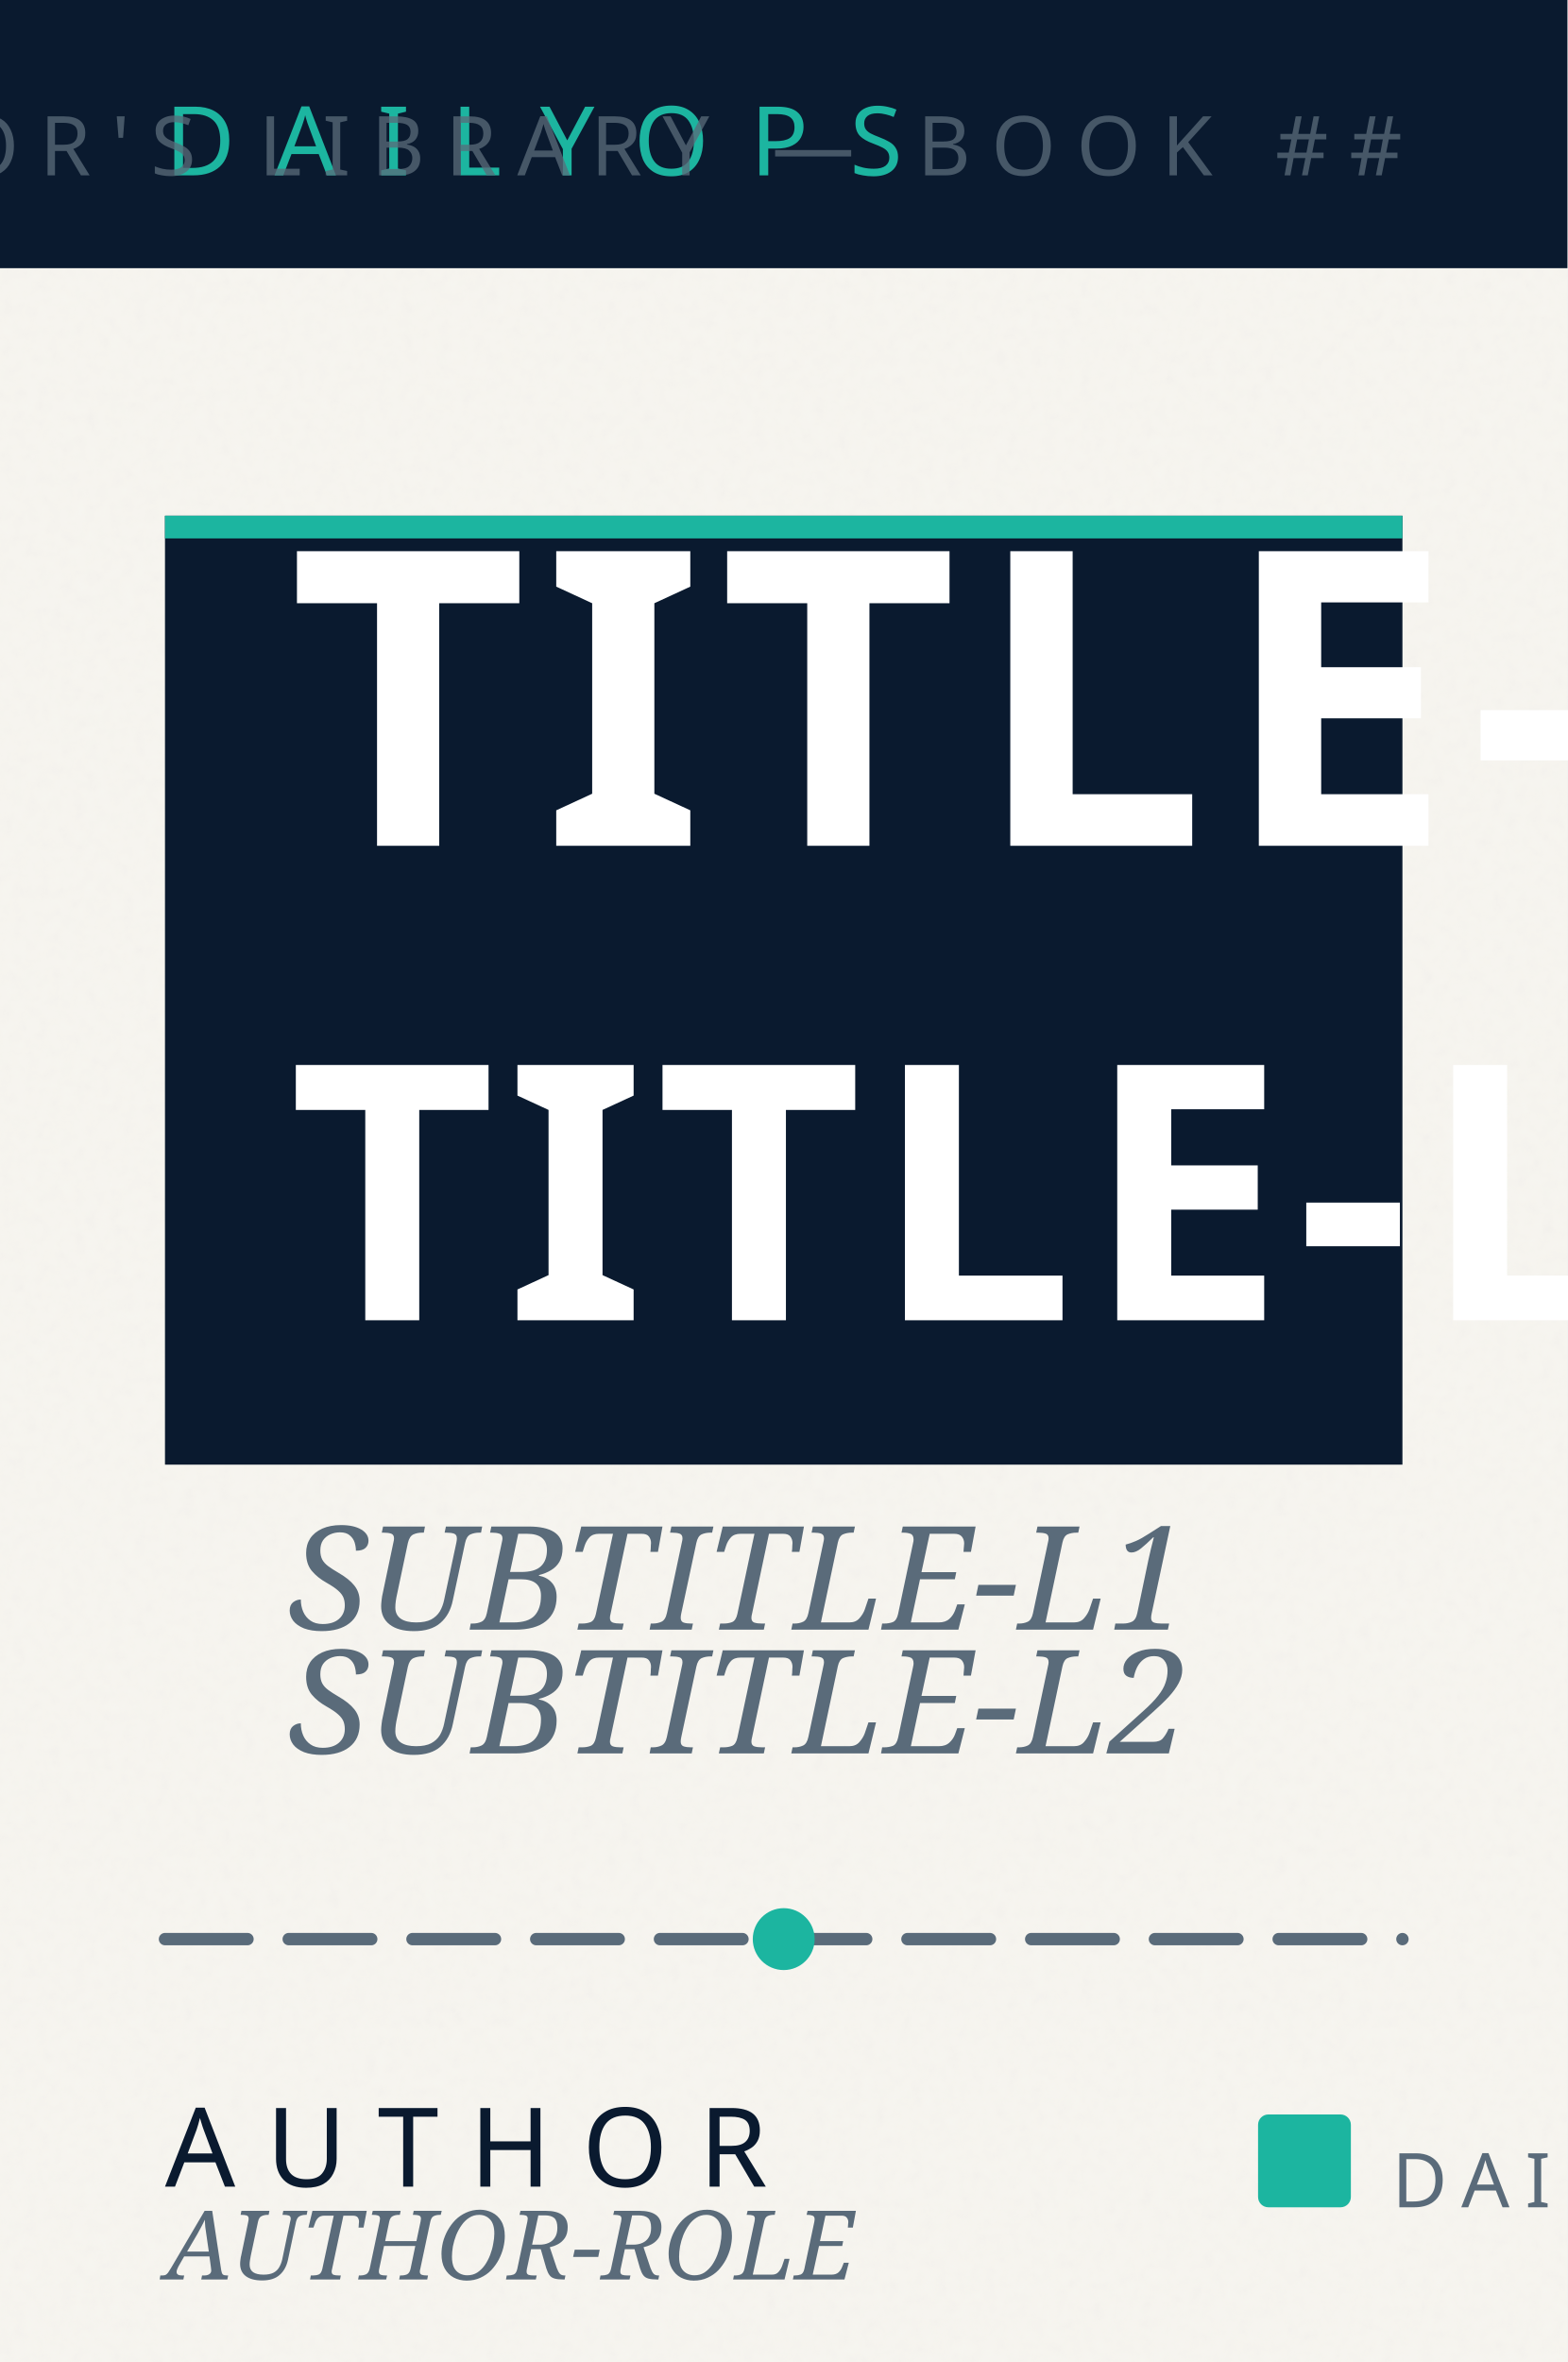
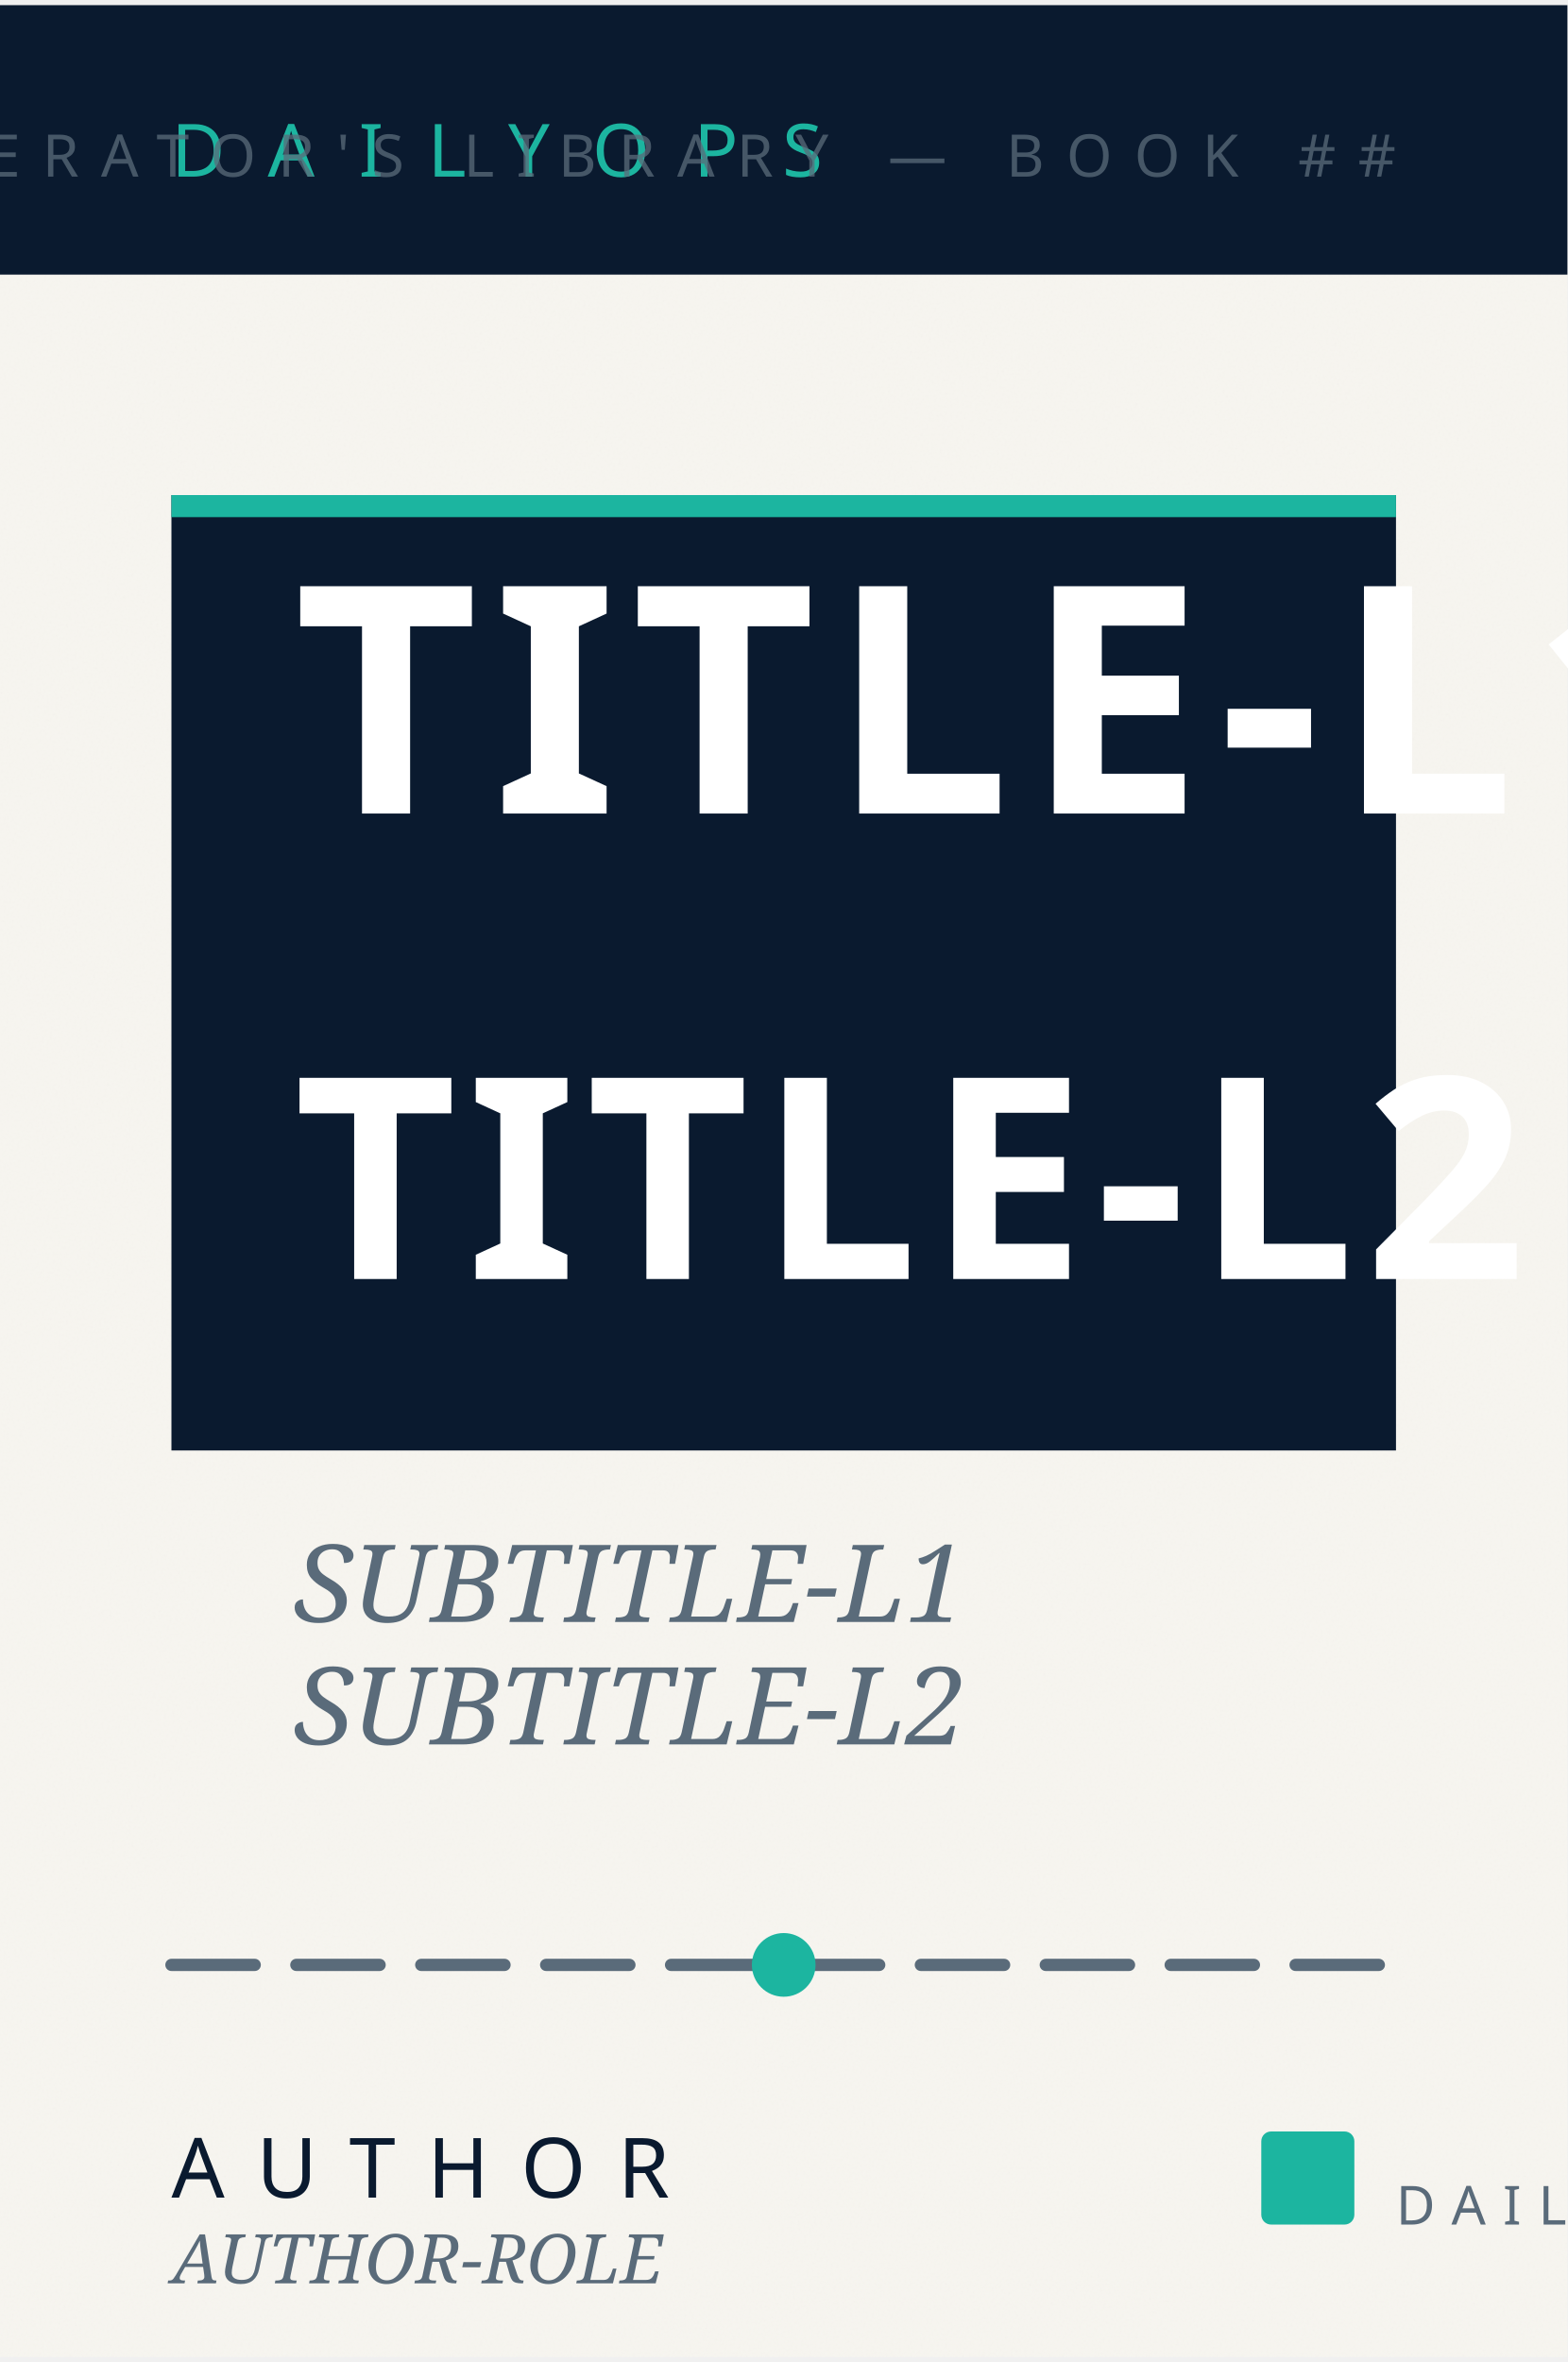
- <svg xmlns="http://www.w3.org/2000/svg" xml:lang="en" width="152mm" height="229mm" viewBox="0 0 152 229">
+ <svg xmlns="http://www.w3.org/2000/svg" xml:lang="en" width="152mm" height="229mm" viewBox="0 0 640 960">
  <defs>
    <filter id="paper" x="0" y="0" width="100%" height="100%">
-       <feTurbulence type="fractalNoise" baseFrequency="0.85" numOctaves="4" result="noise" />
+       <feTurbulence type="fractalNoise" baseFrequency="0.9" numOctaves="3" result="noise" />
      <feColorMatrix in="noise" type="saturate" values="0" result="gray" />
      <feComponentTransfer in="gray" result="light">
-         <feFuncA type="linear" slope="0.06" />
+         <feFuncA type="linear" slope="0.05" />
      </feComponentTransfer>
      <feComposite in="light" in2="SourceGraphic" operator="in" result="tex" />
      <feMerge>
        <feMergeNode in="SourceGraphic" />
        <feMergeNode in="tex" />
      </feMerge>
    </filter>
  </defs>
-   <rect x="0" y="0" width="152" height="229" fill="#F7F5F0" filter="url(#paper)" />
-   <rect x="0" y="0" width="152" height="26" fill="#0A1A2F" />
-   <text x="16" y="17" font-family="Sora, 'Space Grotesk', sans-serif" font-weight="300" font-size="7pt" letter-spacing="4" fill="#1CB5A0">DAILYOPS</text>
-   <text x="136" y="17" text-anchor="end" font-family="Sora, 'Space Grotesk', sans-serif" font-weight="300" font-size="6pt" letter-spacing="2" fill="#5A6B7A" opacity="0.75">THE OPERATOR'S LIBRARY — BOOK ##</text>
-   <rect x="16" y="50" width="120" height="92" fill="#0A1A2F" />
-   <rect x="16" y="50" width="120" height="2.2" fill="#1CB5A0" />
-   <text x="28" y="82" font-family="Sora, 'Space Grotesk', sans-serif" font-weight="800" font-size="30pt" letter-spacing="1.5" fill="#FFFFFF">TITLE-L1</text>
-   <text x="28" y="128" font-family="Sora, 'Space Grotesk', sans-serif" font-weight="700" font-size="26pt" letter-spacing="1" fill="#FFFFFF">TITLE-L2</text>
-   <text x="28" y="158" font-family="'Source Serif Pro', Georgia, serif" font-weight="400" font-style="italic" font-size="10.5pt" fill="#5A6B7A">SUBTITLE-L1</text>
-   <text x="28" y="170" font-family="'Source Serif Pro', Georgia, serif" font-weight="400" font-style="italic" font-size="10.5pt" fill="#5A6B7A">SUBTITLE-L2</text>
+   <rect x="0" y="0" width="640" height="960" fill="#F7F5F0" filter="url(#paper)" />
+   <rect x="0" y="0" width="640" height="110" fill="#0A1A2F" />
+   <text x="70" y="70" font-family="Sora, 'Space Grotesk', sans-serif" font-weight="300" font-size="30" letter-spacing="18" fill="#1CB5A0">DAILYOPS</text>
+   <text x="570" y="70" text-anchor="end" font-family="Sora, 'Space Grotesk', sans-serif" font-weight="300" font-size="24" letter-spacing="9" fill="#5A6B7A" opacity="0.75">THE OPERATOR'S LIBRARY — BOOK ##</text>
+   <rect x="70" y="200" width="500" height="390" fill="#0A1A2F" />
+   <rect x="70" y="200" width="500" height="9" fill="#1CB5A0" />
+   <text x="120" y="330" font-family="Sora, 'Space Grotesk', sans-serif" font-weight="800" font-size="130" letter-spacing="6" fill="#FFFFFF">TITLE-L1</text>
+   <text x="120" y="520" font-family="Sora, 'Space Grotesk', sans-serif" font-weight="700" font-size="115" letter-spacing="4" fill="#FFFFFF">TITLE-L2</text>
+   <text x="120" y="660" font-family="'Source Serif Pro', Georgia, serif" font-weight="400" font-style="italic" font-size="44" fill="#5A6B7A">SUBTITLE-L1</text>
+   <text x="120" y="710" font-family="'Source Serif Pro', Georgia, serif" font-weight="400" font-style="italic" font-size="44" fill="#5A6B7A">SUBTITLE-L2</text>
  <g id="symbole">
-     <line x1="16" y1="188" x2="136" y2="188" stroke="#5A6B7A" stroke-width="1.2" stroke-linecap="round" stroke-dasharray="8,4" />
-     <circle cx="76" cy="188" r="3" fill="#1CB5A0" />
+     <line x1="70" y1="800" x2="570" y2="800" stroke="#5A6B7A" stroke-width="5" stroke-linecap="round" stroke-dasharray="34,17" />
+     <circle cx="320" cy="800" r="13" fill="#1CB5A0" />
  </g>
-   <text x="16" y="212" font-family="Sora, 'Space Grotesk', sans-serif" font-weight="400" font-size="8pt" letter-spacing="3" fill="#0A1A2F">AUTHOR</text>
-   <text x="16" y="221" font-family="'Source Serif Pro', Georgia, serif" font-weight="300" font-style="italic" font-size="7pt" fill="#5A6B7A">AUTHOR-ROLE</text>
-   <g transform="translate(122, 205)">
-     <rect x="0" y="0" width="9" height="9" fill="#1CB5A0" rx="1" />
-     <text x="13" y="9" font-family="Sora, 'Space Grotesk', sans-serif" font-weight="300" font-size="5.5pt" letter-spacing="1.5" fill="#5A6B7A">DAILYOPS</text>
+   <text x="70" y="895" font-family="Sora, 'Space Grotesk', sans-serif" font-weight="400" font-size="34" letter-spacing="13" fill="#0A1A2F">AUTHOR</text>
+   <text x="70" y="930" font-family="'Source Serif Pro', Georgia, serif" font-weight="300" font-style="italic" font-size="28" fill="#5A6B7A">AUTHOR-ROLE</text>
+   <g transform="translate(515, 868)">
+     <rect x="0" y="0" width="38" height="38" fill="#1CB5A0" rx="4" />
+     <text x="55" y="38" font-family="Sora, 'Space Grotesk', sans-serif" font-weight="300" font-size="22" letter-spacing="7" fill="#5A6B7A">DAILYOPS</text>
  </g>
</svg>
